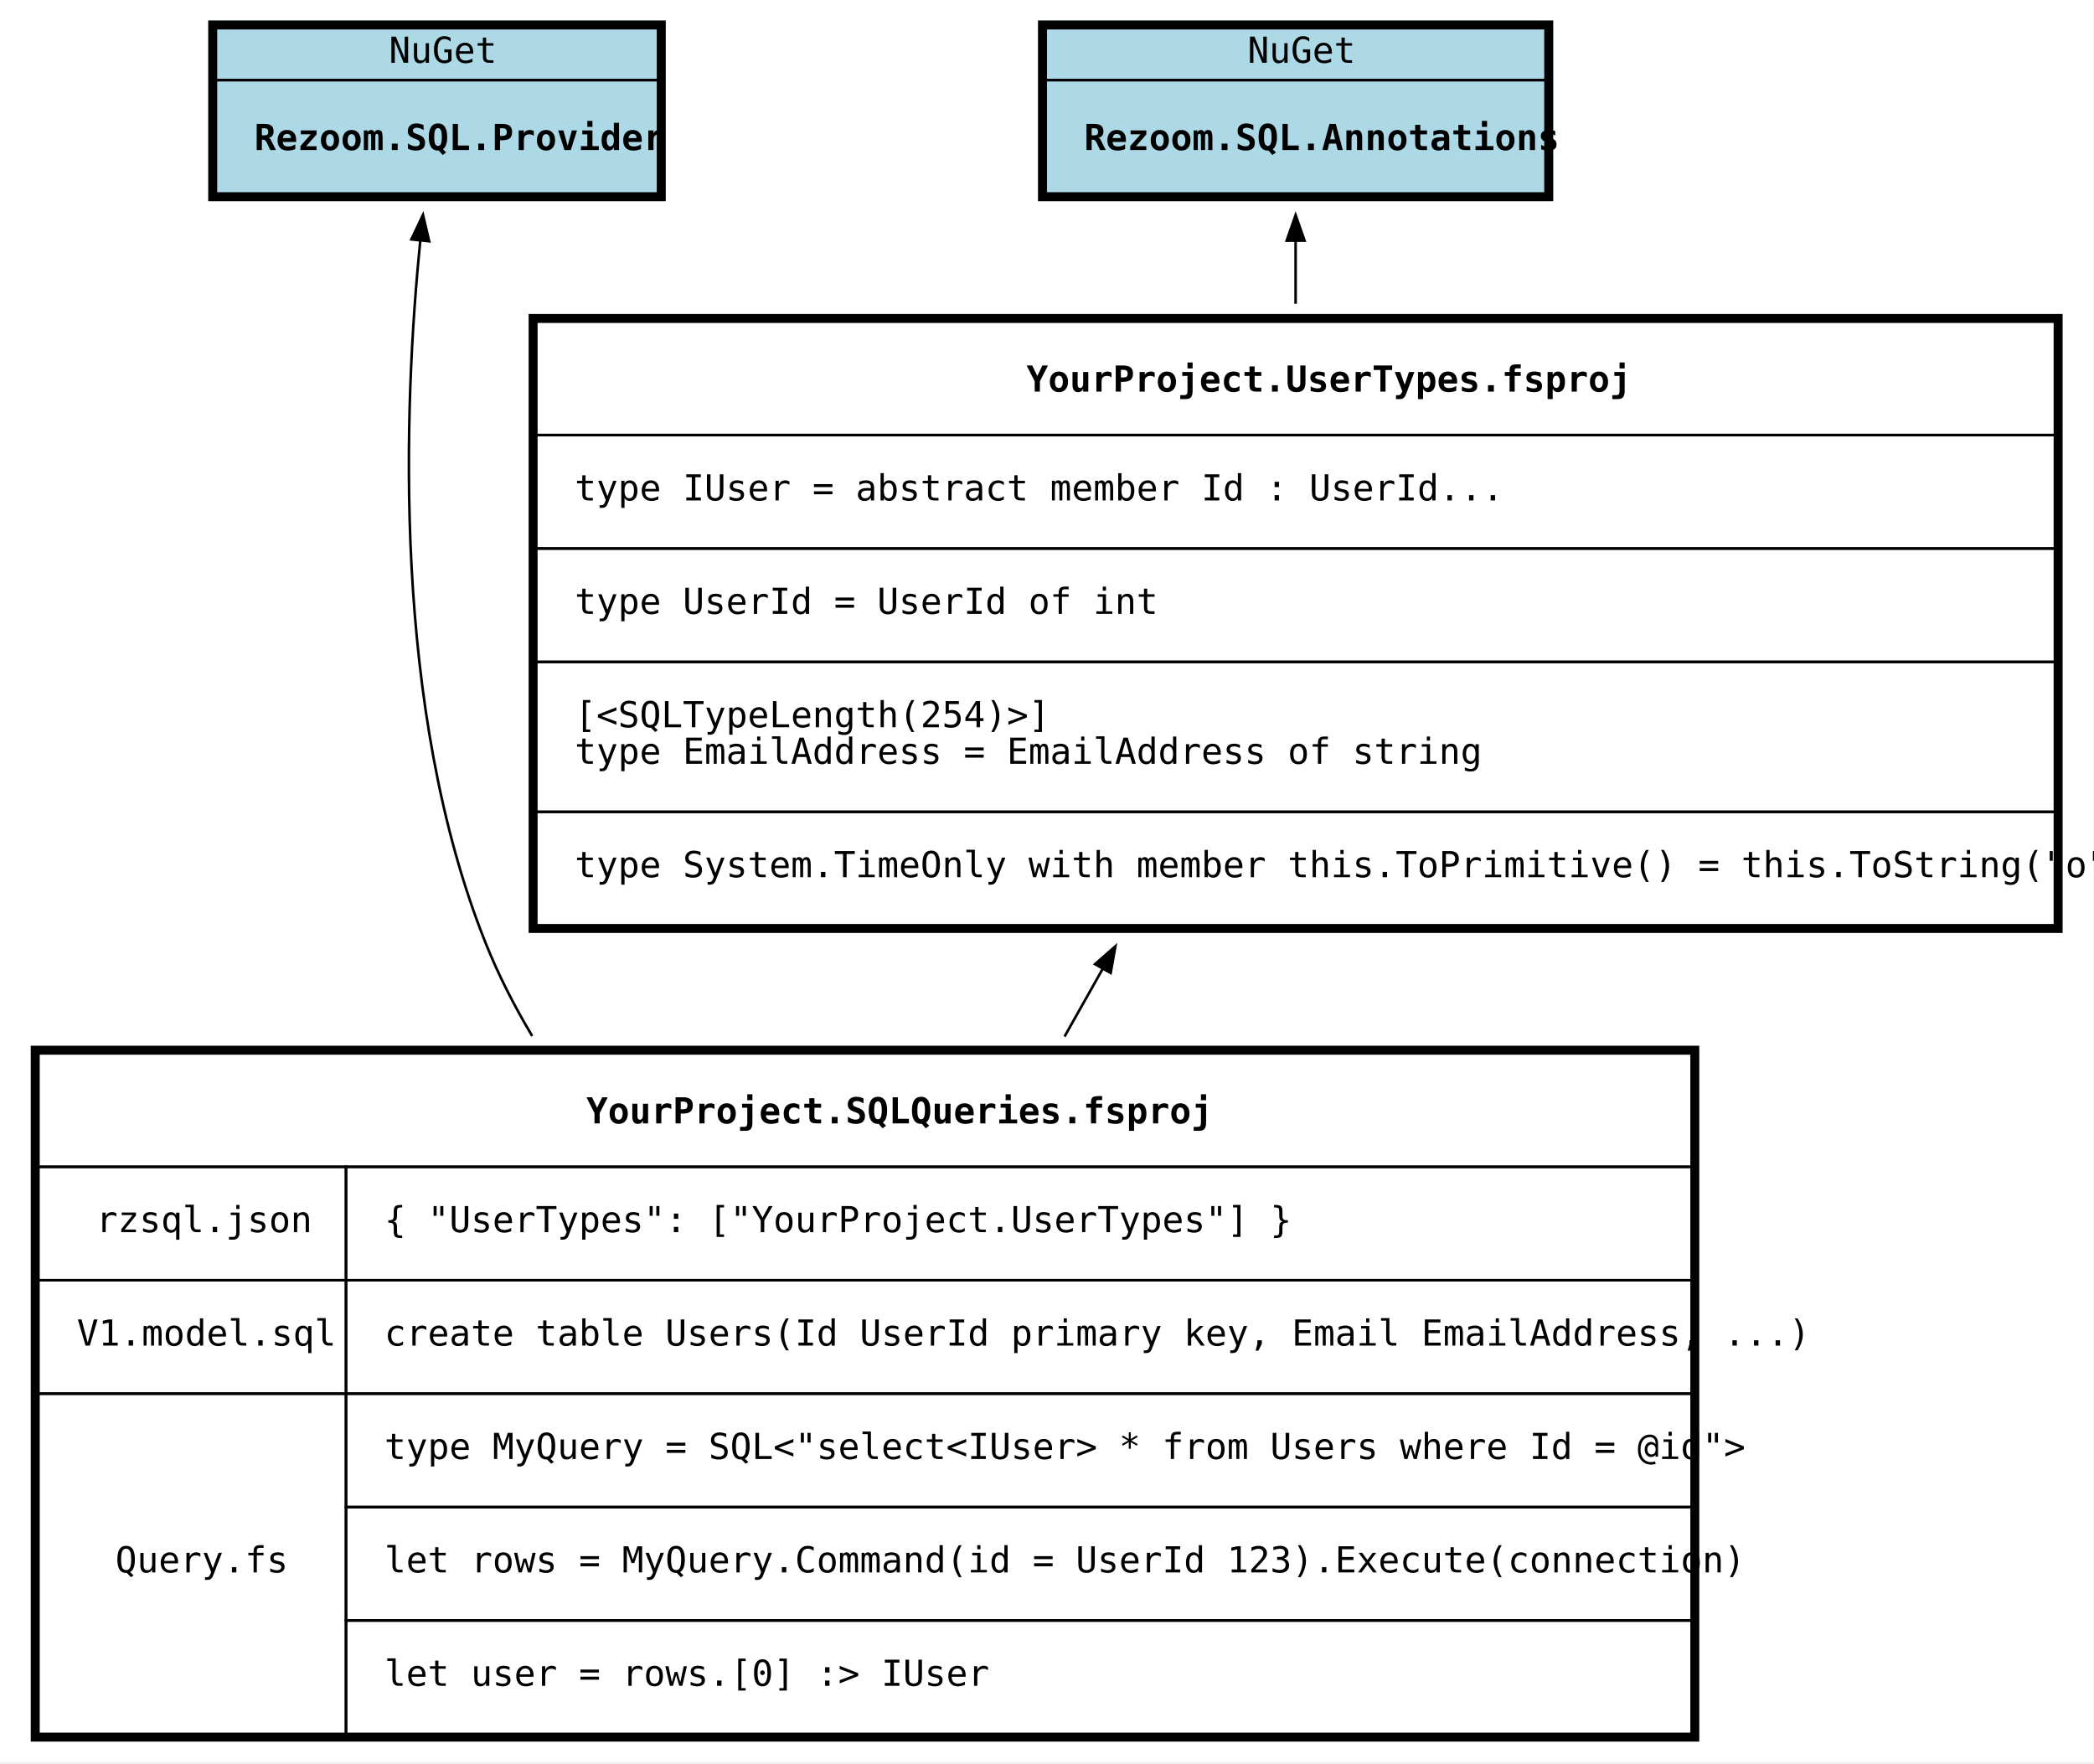
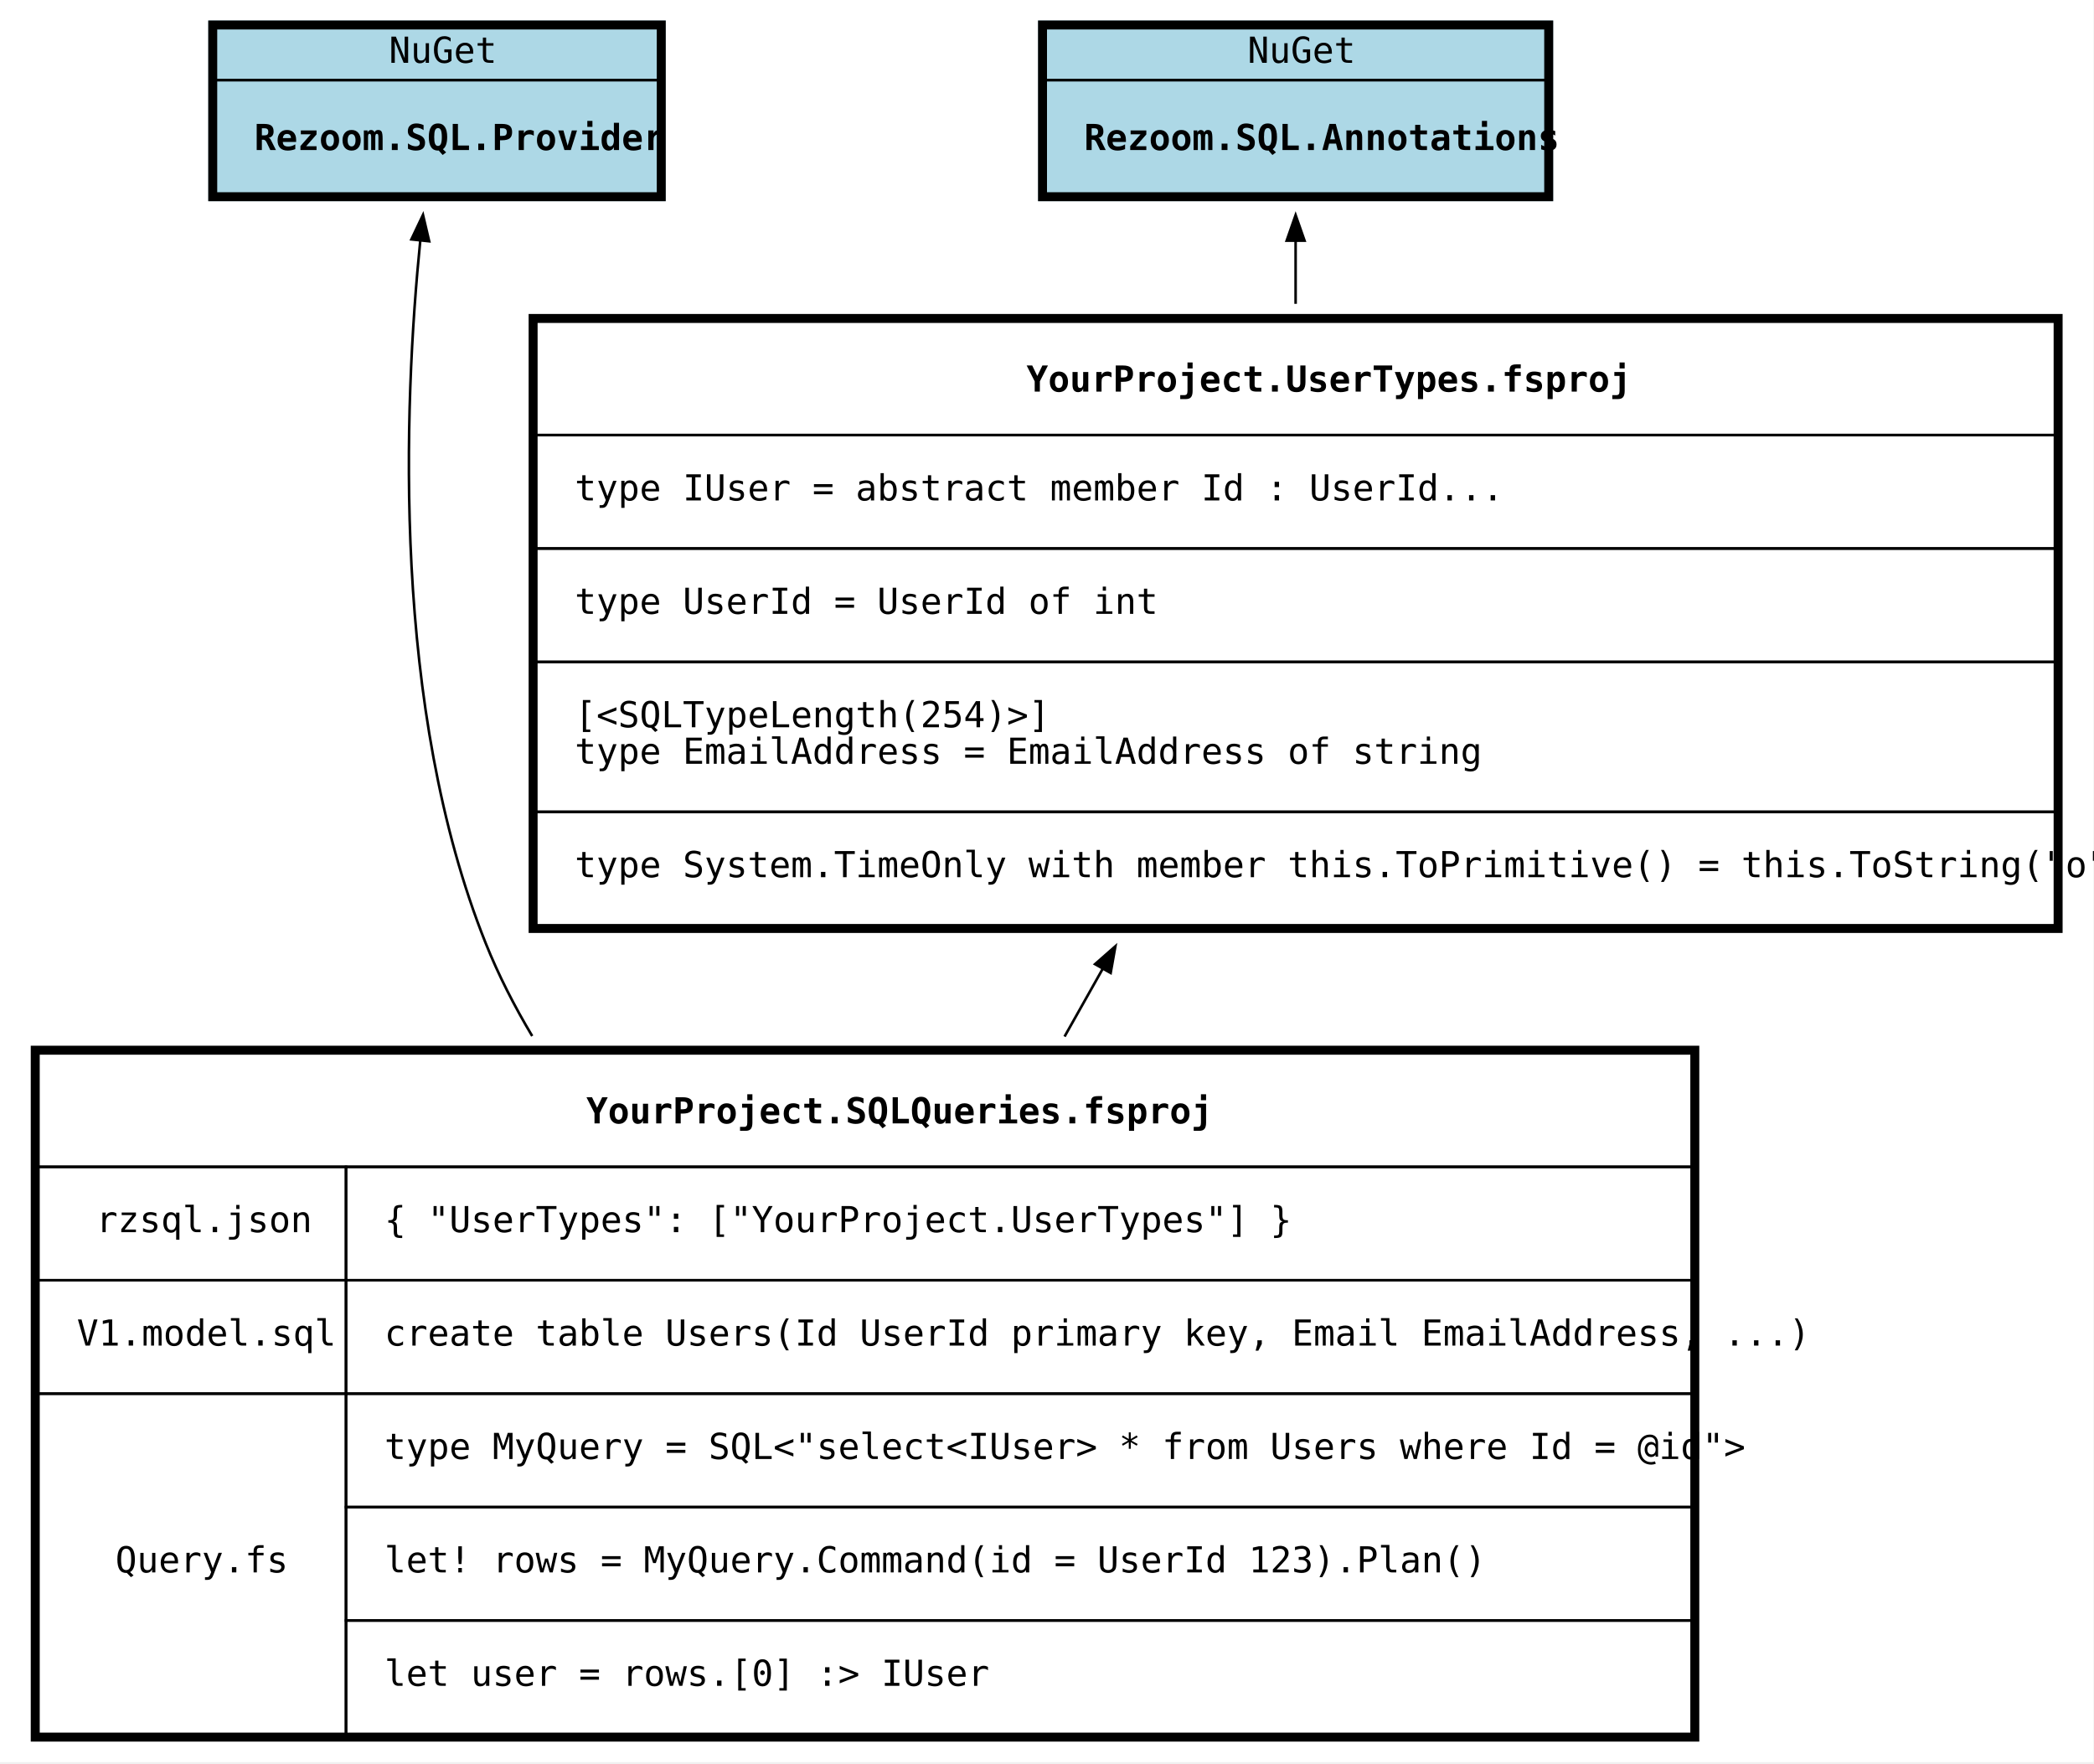
<svg xmlns="http://www.w3.org/2000/svg" width="817pt" height="688pt" viewBox="0.00 0.00 817.00 688.00">
  <g id="graph0" class="graph" transform="scale(1 1) rotate(0) translate(4 683.5)">
    <polygon fill="white" stroke="none" points="-4,4 -4,-683.5 812.75,-683.5 812.75,4 -4,4" />
    <g id="node1" class="node">
      <polygon fill="lightblue" stroke="none" points="77.25,-605 77.25,-675.5 255.75,-675.5 255.75,-605 77.25,-605" />
      <polygon fill="none" stroke="black" points="80.25,-652.25 80.25,-672.5 252.75,-672.5 252.75,-652.25 80.25,-652.25" />
      <text xml:space="preserve" text-anchor="start" x="147.75" y="-659" font-family="Consolas" font-size="14.00">NuGet</text>
      <polygon fill="none" stroke="black" points="80.25,-608 80.25,-652.25 252.75,-652.25 252.75,-608 80.25,-608" />
      <text xml:space="preserve" text-anchor="start" x="95.25" y="-624.95" font-family="Consolas" font-weight="bold" font-size="14.00">Rezoom.SQL.Provider</text>
      <polygon fill="none" stroke="black" stroke-width="3" points="78.75,-606.5 78.75,-674 254.25,-674 254.25,-606.5 78.75,-606.5" />
    </g>
    <g id="node2" class="node">
      <polygon fill="lightblue" stroke="none" points="401,-605 401,-675.5 602,-675.5 602,-605 401,-605" />
      <polygon fill="none" stroke="black" points="404,-652.25 404,-672.5 599,-672.5 599,-652.25 404,-652.25" />
      <text xml:space="preserve" text-anchor="start" x="482.75" y="-659" font-family="Consolas" font-size="14.00">NuGet</text>
      <polygon fill="none" stroke="black" points="404,-608 404,-652.25 599,-652.25 599,-608 404,-608" />
      <text xml:space="preserve" text-anchor="start" x="419" y="-624.95" font-family="Consolas" font-weight="bold" font-size="14.00">Rezoom.SQL.Annotations</text>
      <polygon fill="none" stroke="black" stroke-width="3" points="402.5,-606.5 402.5,-674 600.5,-674 600.5,-606.5 402.5,-606.5" />
    </g>
    <g id="node3" class="node">
      <polygon fill="none" stroke="black" points="205.25,-513.75 205.25,-558 797.75,-558 797.75,-513.75 205.25,-513.75" />
      <text xml:space="preserve" text-anchor="start" x="396.5" y="-530.7" font-family="Consolas" font-weight="bold" font-size="14.00">YourProject.UserTypes.fsproj</text>
      <polygon fill="none" stroke="black" points="205.25,-469.5 205.25,-513.75 797.75,-513.75 797.75,-469.5 205.25,-469.5" />
      <text xml:space="preserve" text-anchor="start" x="220.25" y="-488.25" font-family="Consolas" font-size="14.00">type IUser = abstract member Id : UserId...</text>
      <polygon fill="none" stroke="black" points="205.25,-425.25 205.25,-469.5 797.75,-469.5 797.75,-425.25 205.25,-425.25" />
      <text xml:space="preserve" text-anchor="start" x="220.25" y="-444" font-family="Consolas" font-size="14.00">type UserId = UserId of int</text>
      <polygon fill="none" stroke="black" points="205.25,-366.75 205.25,-425.25 797.75,-425.25 797.75,-366.75 205.25,-366.75" />
      <text xml:space="preserve" text-anchor="start" x="220.25" y="-399.75" font-family="Consolas" font-size="14.00">[&lt;SQLTypeLength(254)&gt;]</text>
      <text xml:space="preserve" text-anchor="start" x="220.25" y="-385.5" font-family="Consolas" font-size="14.00">type EmailAddress = EmailAddress of string</text>
      <polygon fill="none" stroke="black" points="205.25,-322.5 205.25,-366.75 797.75,-366.75 797.75,-322.5 205.25,-322.5" />
      <text xml:space="preserve" text-anchor="start" x="220.25" y="-341.25" font-family="Consolas" font-size="14.00">type System.TimeOnly with member this.ToPrimitive() = this.ToString("o")...</text>
      <polygon fill="none" stroke="black" stroke-width="3" points="203.75,-321 203.75,-559.5 799.25,-559.5 799.25,-321 203.75,-321" />
    </g>
    <g id="edge3" class="edge">
      <path fill="none" stroke="black" d="M501.5,-564.96C501.5,-573.58 501.5,-581.93 501.5,-589.73" />
      <polygon fill="black" stroke="black" points="498,-589.59 501.5,-599.59 505,-589.59 498,-589.59" />
    </g>
    <g id="node4" class="node">
      <polygon fill="none" stroke="black" points="11,-228.25 11,-272.5 656,-272.5 656,-228.25 11,-228.25" />
      <text xml:space="preserve" text-anchor="start" x="224.75" y="-245.2" font-family="Consolas" font-weight="bold" font-size="14.00">YourProject.SQLQueries.fsproj</text>
      <polygon fill="none" stroke="black" points="11,-184 11,-228.25 131,-228.25 131,-184 11,-184" />
      <text xml:space="preserve" text-anchor="start" x="33.5" y="-202.75" font-family="Consolas" font-size="14.00">rzsql.json</text>
      <polygon fill="none" stroke="black" points="131,-184 131,-228.25 656,-228.25 656,-184 131,-184" />
      <text xml:space="preserve" text-anchor="start" x="146" y="-202.75" font-family="Consolas" font-size="14.00">{ "UserTypes": ["YourProject.UserTypes"] }</text>
      <polygon fill="none" stroke="black" points="11,-139.75 11,-184 131,-184 131,-139.75 11,-139.75" />
      <text xml:space="preserve" text-anchor="start" x="26" y="-158.5" font-family="Consolas" font-size="14.00">V1.model.sql</text>
      <polygon fill="none" stroke="black" points="131,-139.75 131,-184 656,-184 656,-139.75 131,-139.75" />
      <text xml:space="preserve" text-anchor="start" x="146" y="-158.5" font-family="Consolas" font-size="14.00">create table Users(Id UserId primary key, Email EmailAddress, ...)</text>
      <polygon fill="none" stroke="black" points="11,-7 11,-139.75 131,-139.75 131,-7 11,-7" />
      <text xml:space="preserve" text-anchor="start" x="41" y="-70" font-family="Consolas" font-size="14.00">Query.fs</text>
      <polygon fill="none" stroke="black" points="131,-95.5 131,-139.75 656,-139.75 656,-95.5 131,-95.5" />
      <text xml:space="preserve" text-anchor="start" x="146" y="-114.25" font-family="Consolas" font-size="14.00">type MyQuery = SQL&lt;"select&lt;IUser&gt; * from Users where Id = @id"&gt;</text>
      <polygon fill="none" stroke="black" points="131,-51.25 131,-95.5 656,-95.5 656,-51.25 131,-51.25" />
-       <text xml:space="preserve" text-anchor="start" x="146" y="-70" font-family="Consolas" font-size="14.00">let rows = MyQuery.Command(id = UserId 123).Execute(connection)</text>
+       <text xml:space="preserve" text-anchor="start" x="146" y="-70" font-family="Consolas" font-size="14.00">let! rows = MyQuery.Command(id = UserId 123).Plan()</text>
      <polygon fill="none" stroke="black" points="131,-7 131,-51.25 656,-51.25 656,-7 131,-7" />
      <text xml:space="preserve" text-anchor="start" x="146" y="-25.75" font-family="Consolas" font-size="14.00">let user = rows.[0] :&gt; IUser</text>
      <polygon fill="none" stroke="black" stroke-width="3" points="9.5,-5.5 9.5,-274 657.5,-274 657.5,-5.5 9.5,-5.5" />
    </g>
    <g id="edge2" class="edge">
      <path fill="none" stroke="black" d="M203.65,-279.28C196.64,-291.01 190.45,-303.13 185.5,-315.5 148.89,-406.97 153.46,-524.67 160.01,-589.99" />
      <polygon fill="black" stroke="black" points="156.5,-590.1 161.04,-599.67 163.46,-589.36 156.5,-590.1" />
    </g>
    <g id="edge1" class="edge">
      <path fill="none" stroke="black" d="M411.35,-279.08C416.34,-287.94 421.36,-296.86 426.34,-305.7" />
      <polygon fill="black" stroke="black" points="423.24,-307.33 431.19,-314.32 429.34,-303.89 423.24,-307.33" />
    </g>
  </g>
</svg>
